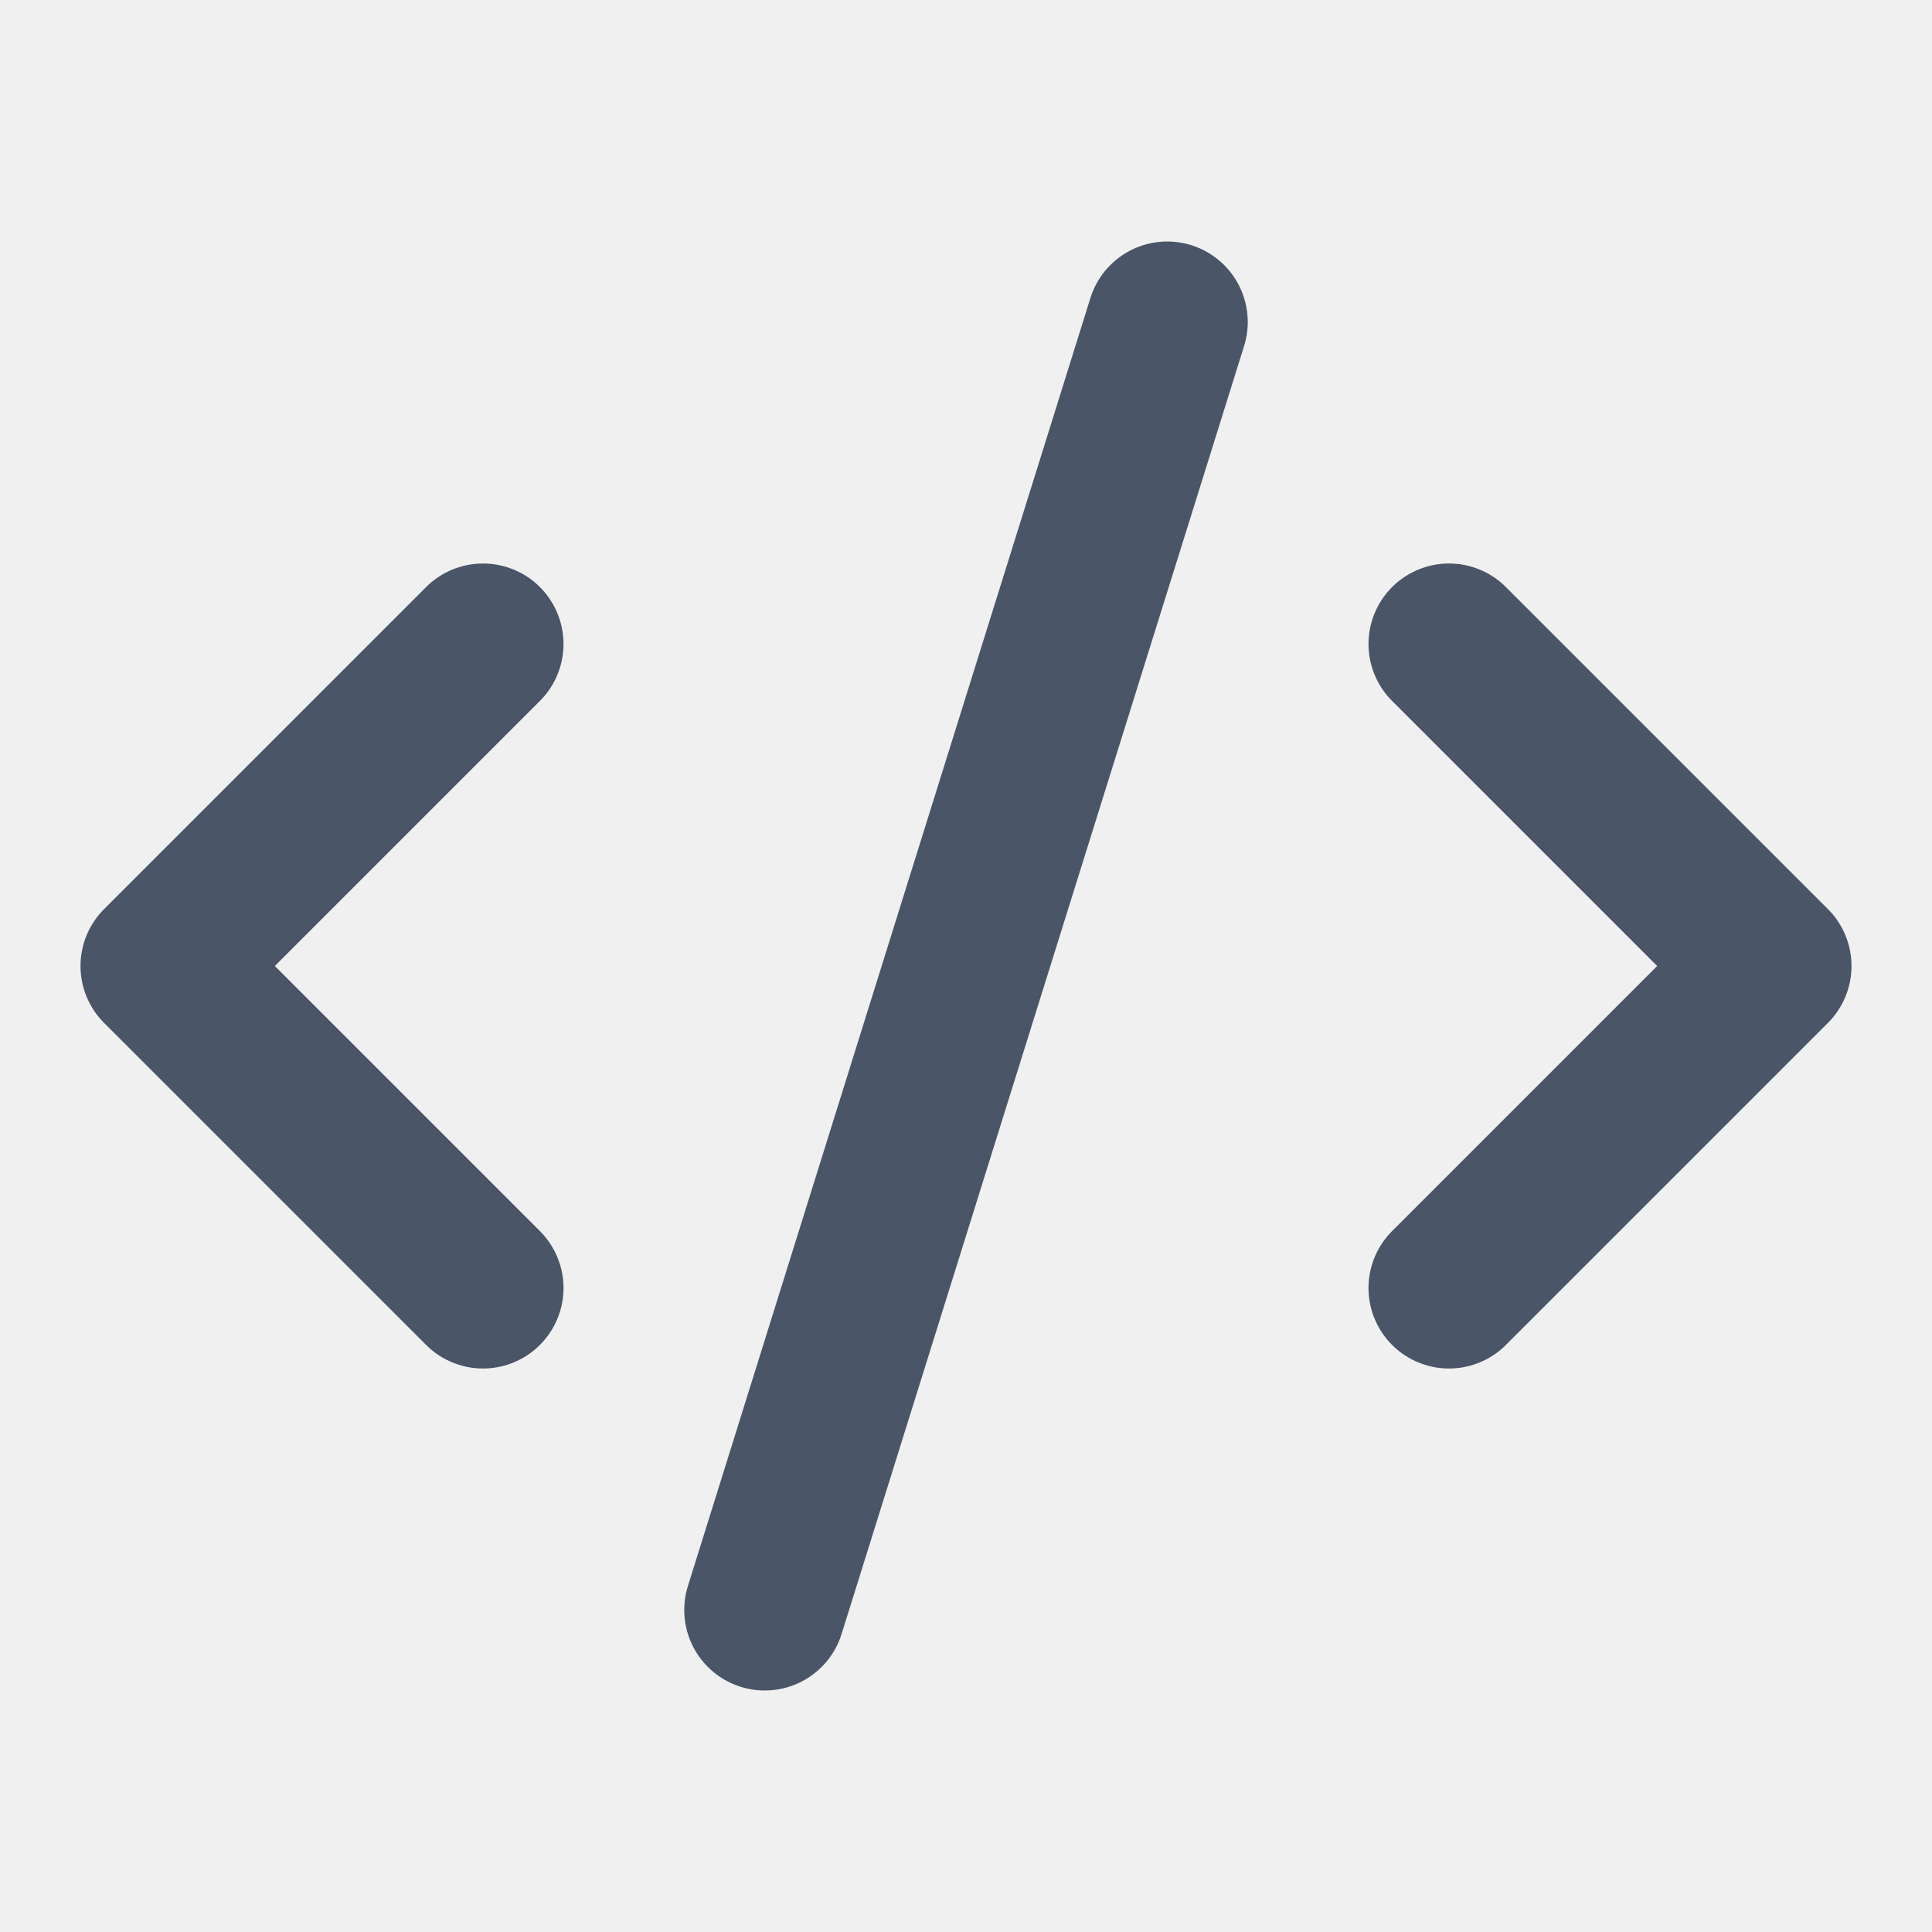
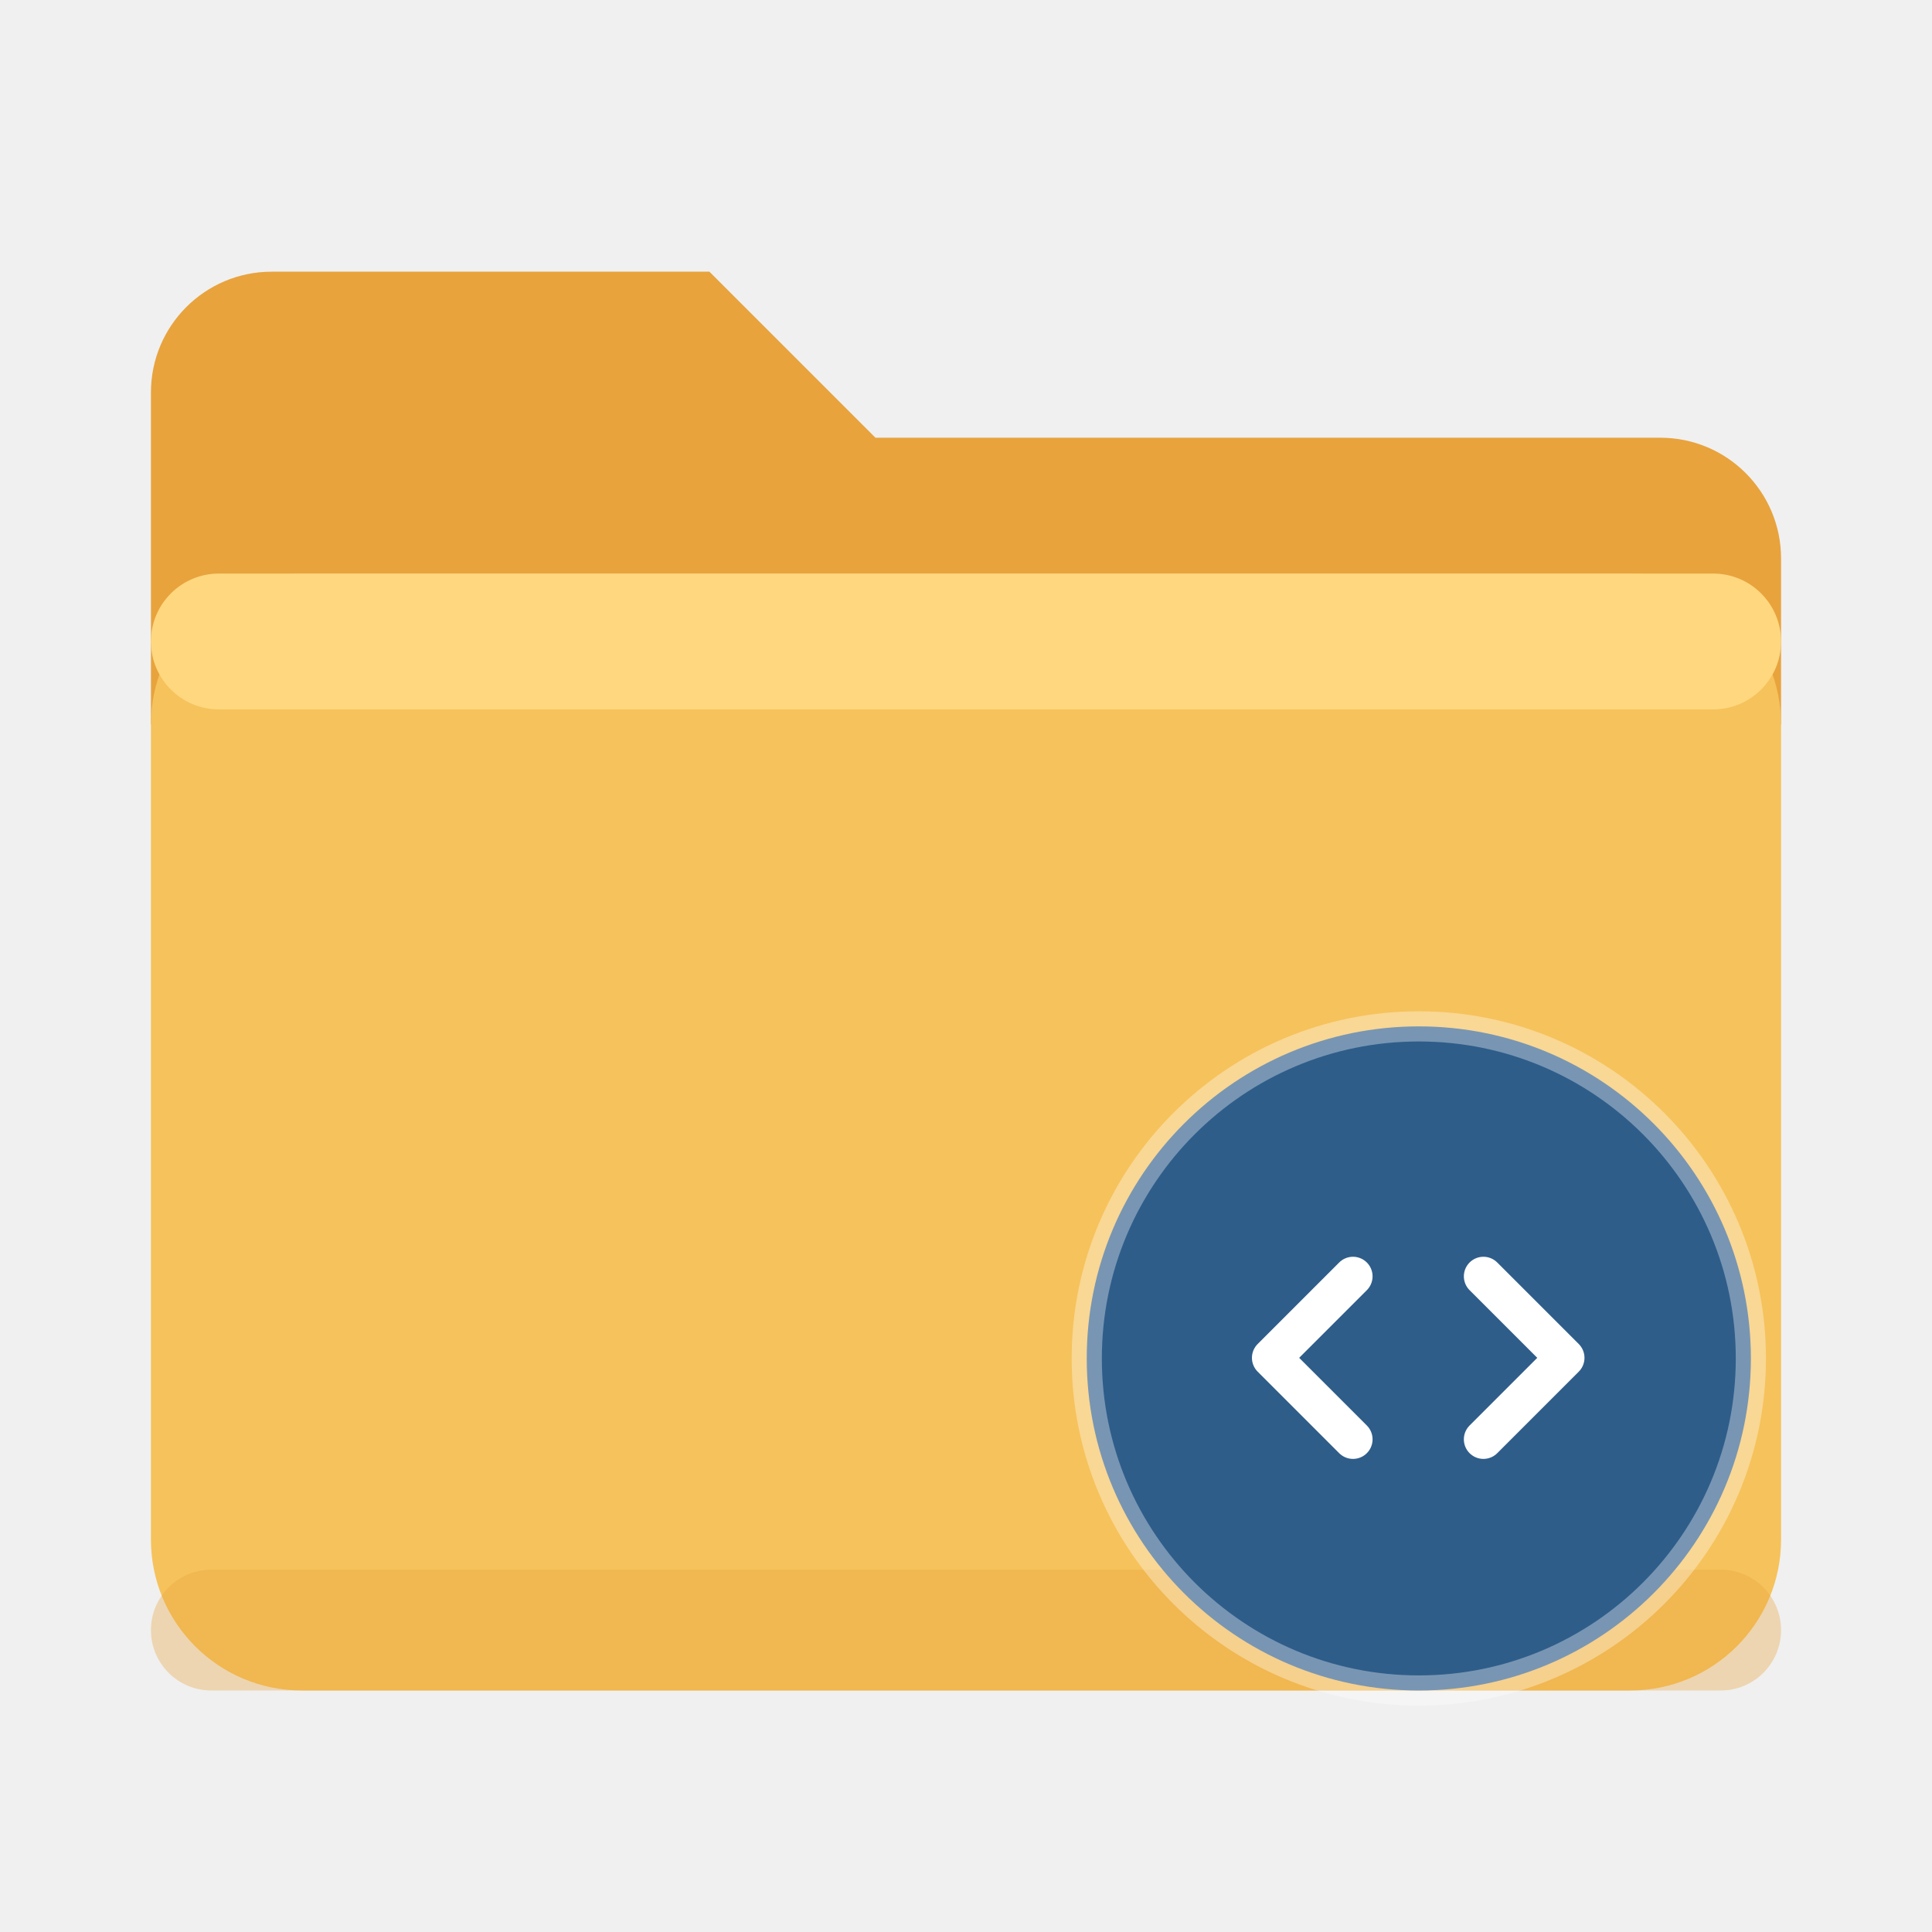
- <svg xmlns="http://www.w3.org/2000/svg" width="24" height="24" viewBox="0 0 24 24" fill="none" stroke="#4a5568" stroke-width="2" stroke-linecap="round" stroke-linejoin="round">
-   <path d="m18 16 4-4-4-4" />
-   <path d="m6 8-4 4 4 4" />
-   <path d="m14.5 4-5 16" />
+ <svg xmlns="http://www.w3.org/2000/svg" width="64" height="64" viewBox="0 0 64 64">
+   <path d="M5 13a4 4 0 0 1 4-4h14.5l5.5 5.5H55a4 4 0 0 1 4 4V24H5z" fill="#e8a33d" />
+   <rect x="5" y="19" width="54" height="37" rx="5" fill="#f6c25b" />
+   <rect x="5" y="19" width="54" height="4.5" rx="2.25" fill="#ffd77f" />
+   <rect x="5" y="52" width="54" height="4" rx="2" fill="#e8a33d" opacity=".35" />
+   <circle cx="47" cy="45" r="11" fill="#2f5d8a" />
+   <circle cx="47" cy="45" r="11" fill="none" stroke="#ffffff" stroke-opacity=".35" stroke-width="1" />
+   <g transform="translate(40.5 38.5) scale(.54)" fill="none" stroke="#ffffff" stroke-width="2.4" stroke-linecap="round" stroke-linejoin="round">
+     <path d="m8 7-5 5 5 5" />
+     <path d="m16 7 5 5-5 5" />
+   </g>
</svg>
